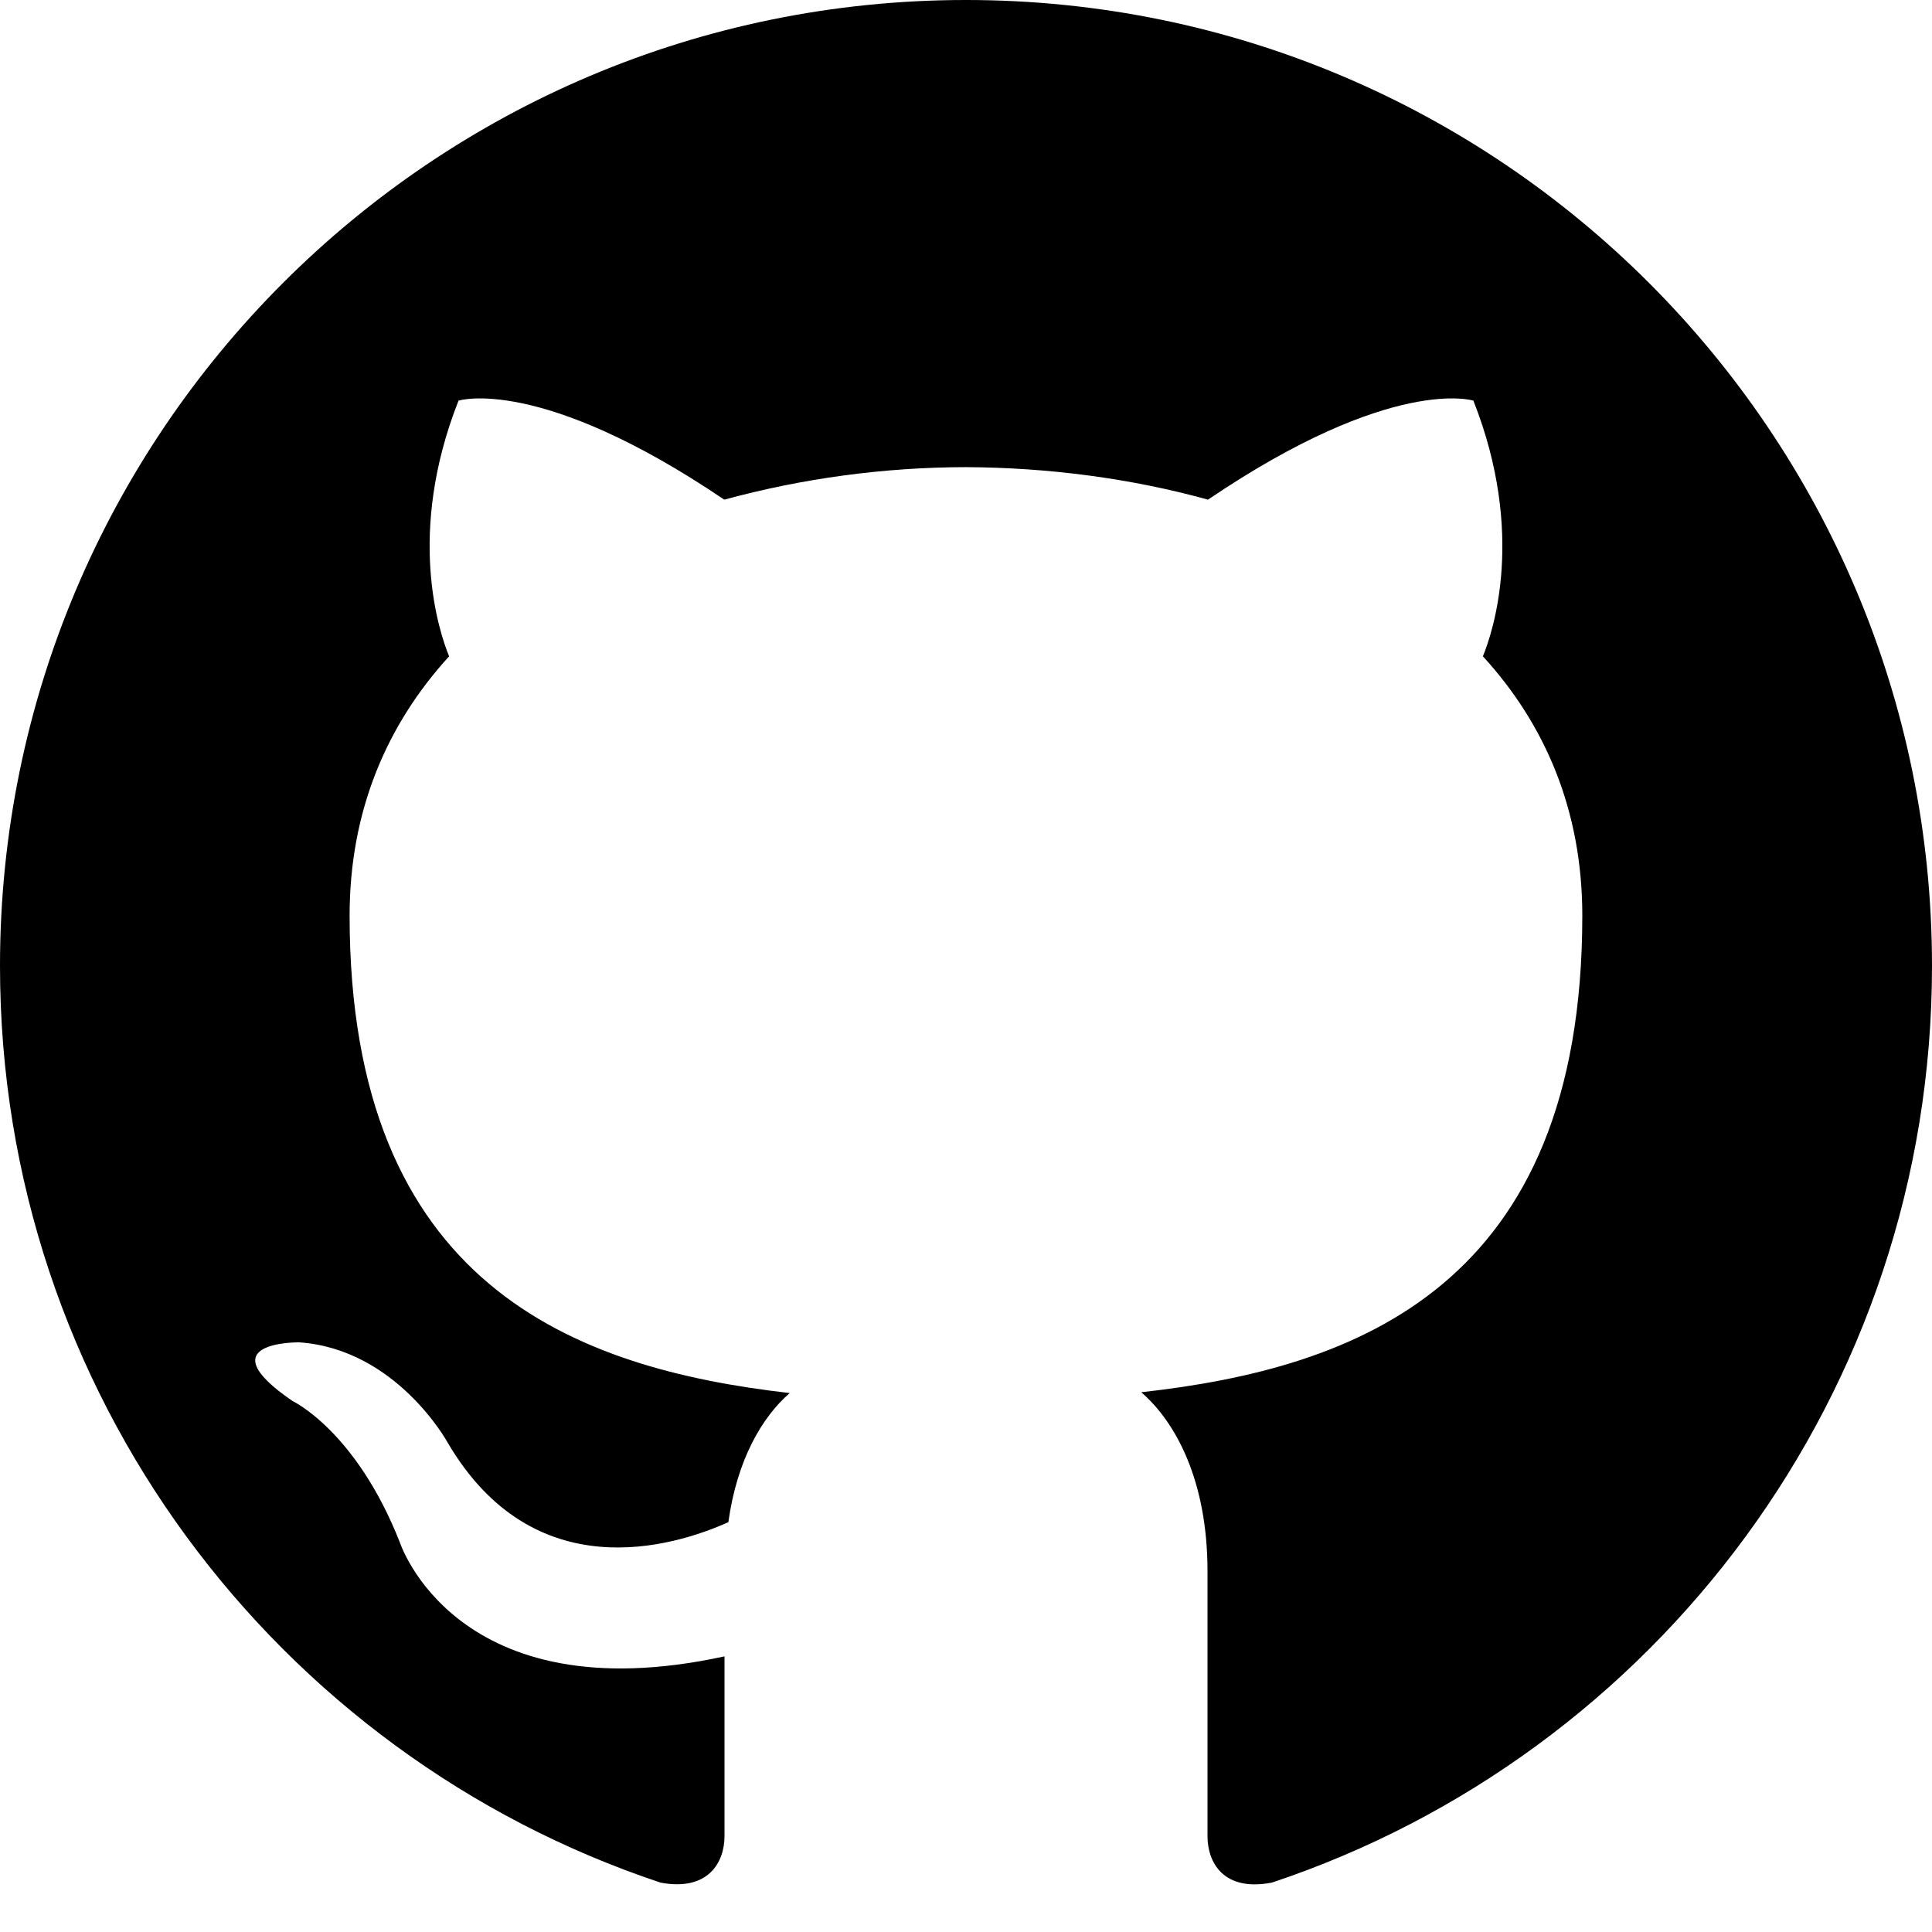
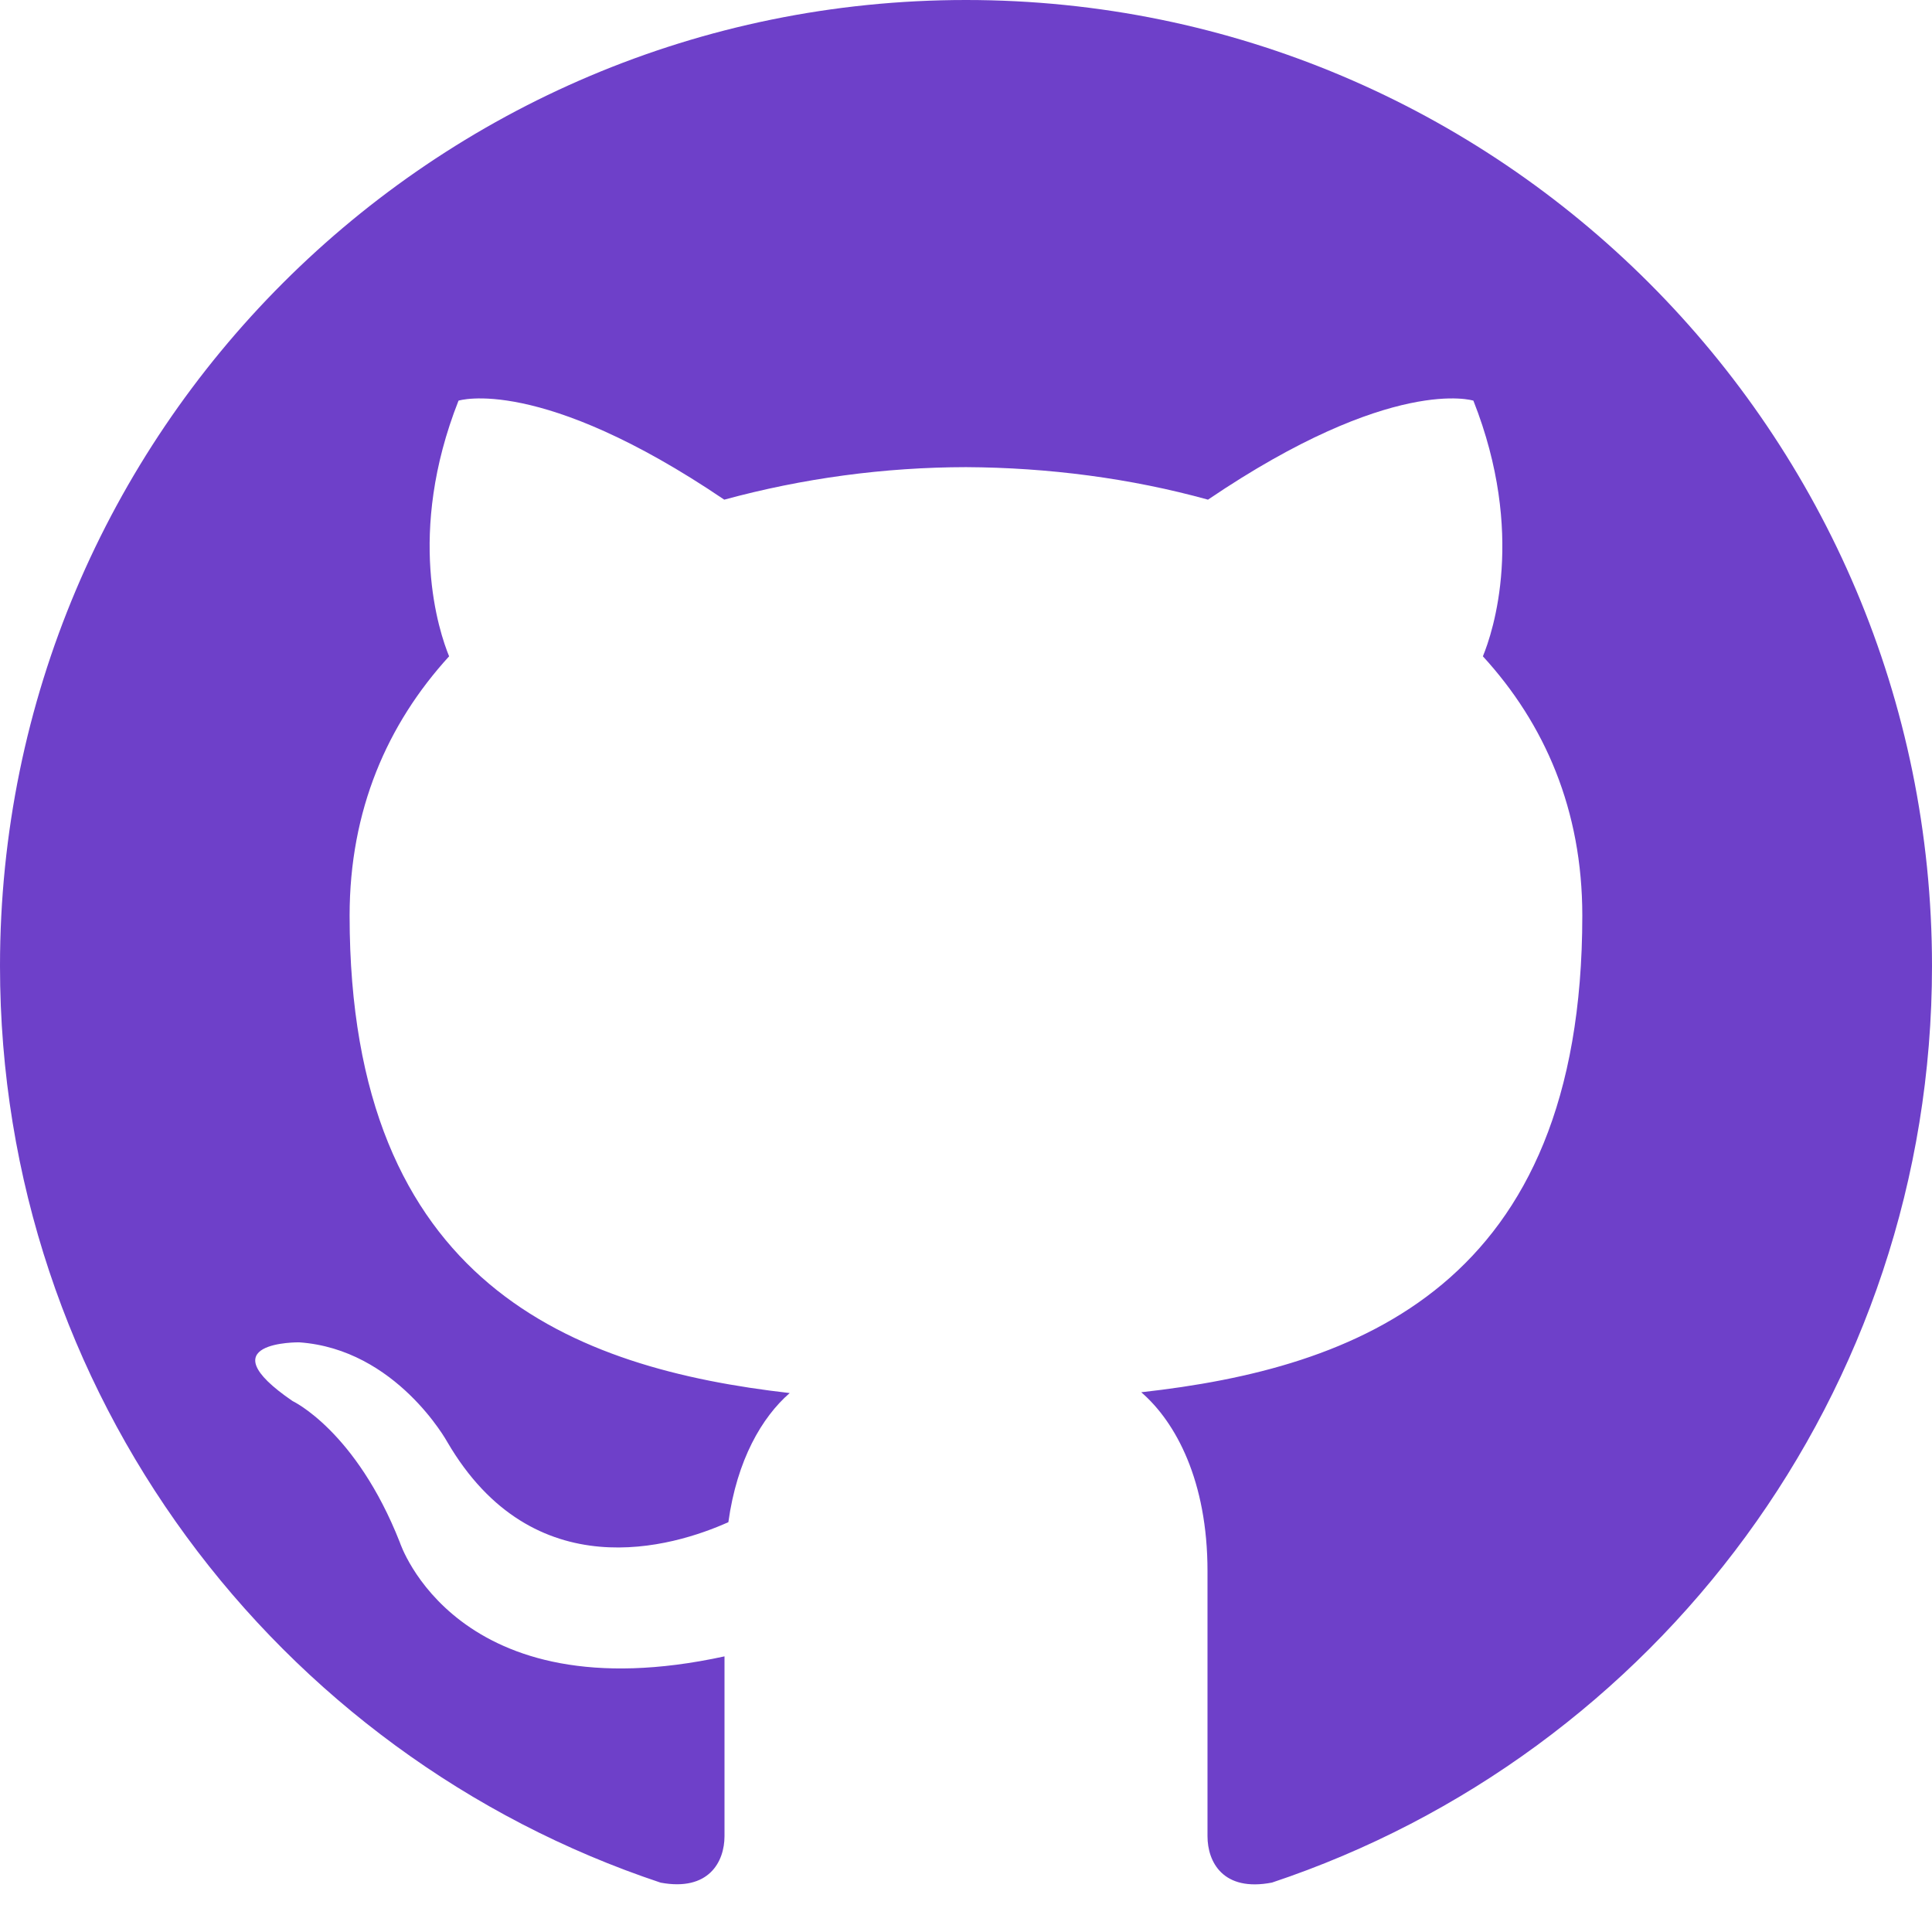
- <svg xmlns="http://www.w3.org/2000/svg" viewBox="0 0 24 24" fill="currentColor">
+ <svg xmlns="http://www.w3.org/2000/svg" viewBox="0 0 24 24" fill="#6e40c9">
  <path d="M12 0C5.374 0 0 5.373 0 12c0 5.302 3.438 9.8 8.207 11.387.599.111.793-.261.793-.577v-2.234c-3.338.726-4.033-1.416-4.033-1.416-.546-1.387-1.333-1.756-1.333-1.756-1.089-.745.083-.729.083-.729 1.205.084 1.839 1.237 1.839 1.237 1.07 1.834 2.807 1.304 3.492.997.107-.775.418-1.305.762-1.604-2.665-.305-5.467-1.334-5.467-5.931 0-1.311.469-2.381 1.236-3.221-.124-.303-.535-1.524.117-3.176 0 0 1.008-.322 3.301 1.23A11.509 11.509 0 0 1 12 5.803c1.02.005 2.047.138 3.006.404 2.291-1.552 3.297-1.23 3.297-1.23.653 1.653.242 2.874.118 3.176.77.84 1.235 1.911 1.235 3.221 0 4.609-2.807 5.624-5.479 5.921.43.372.823 1.102.823 2.222v3.293c0 .319.192.694.801.576C20.566 21.797 24 17.3 24 12c0-6.627-5.373-12-12-12z" />
</svg>
